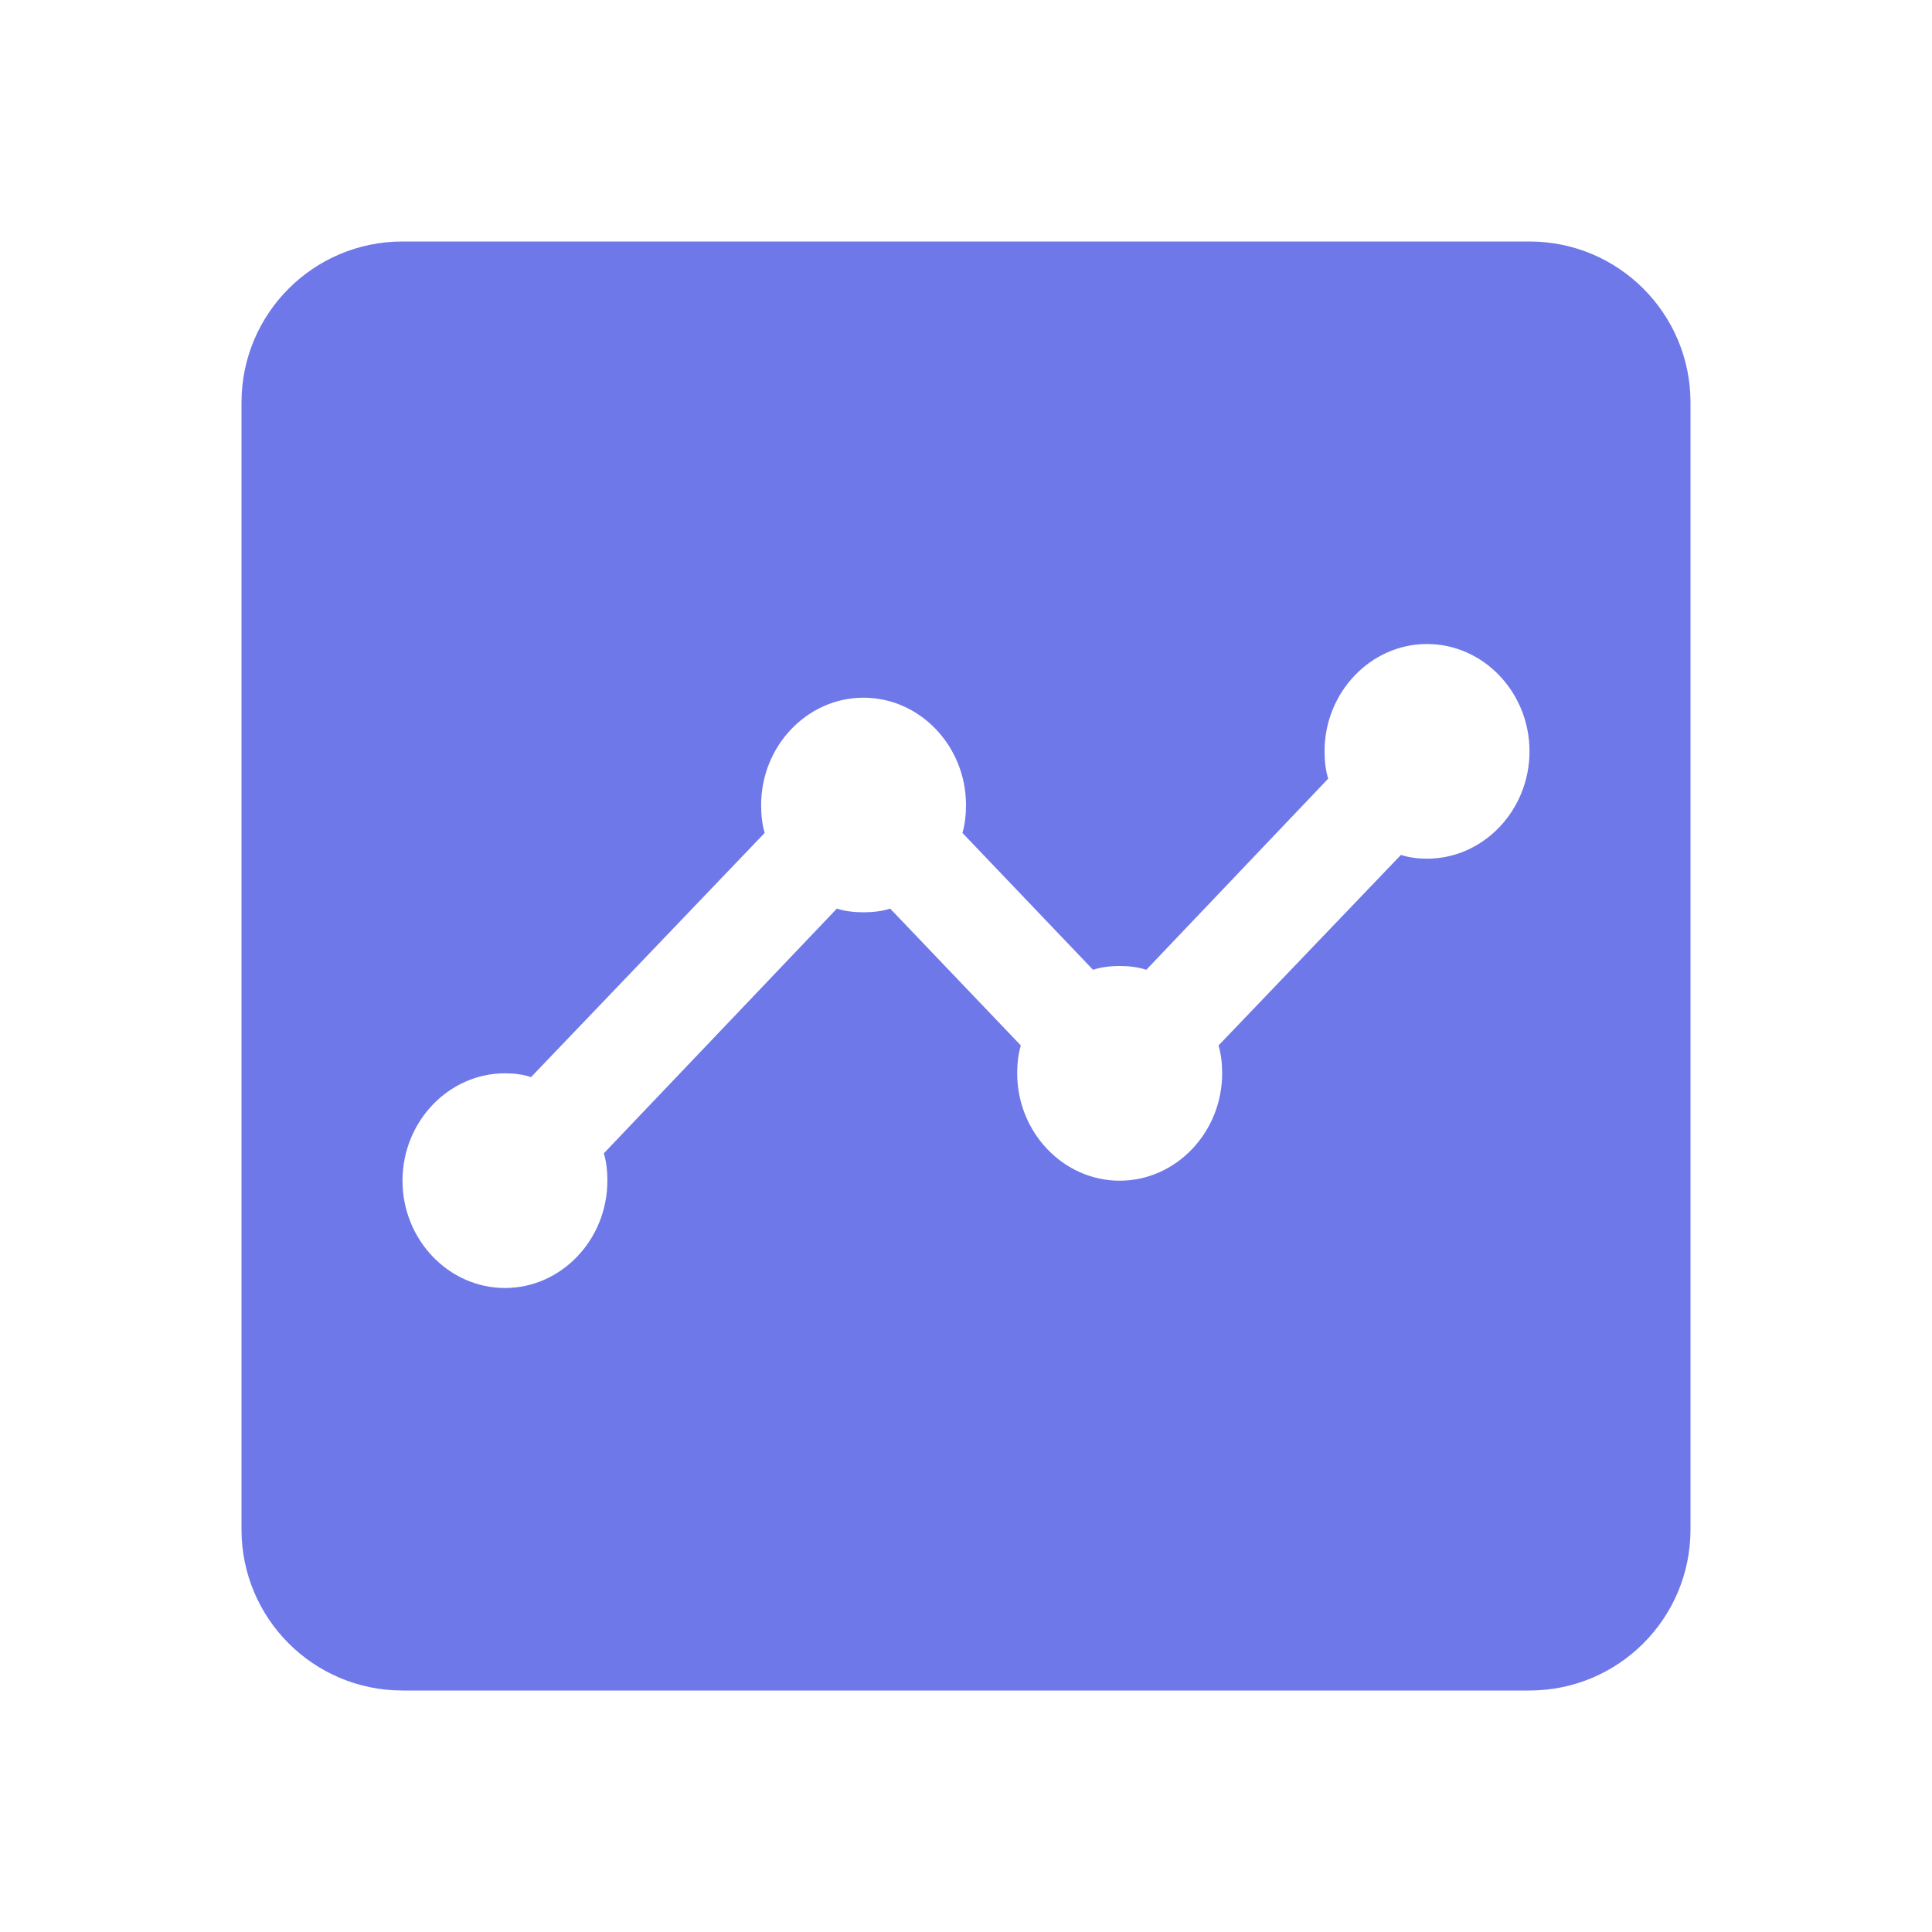
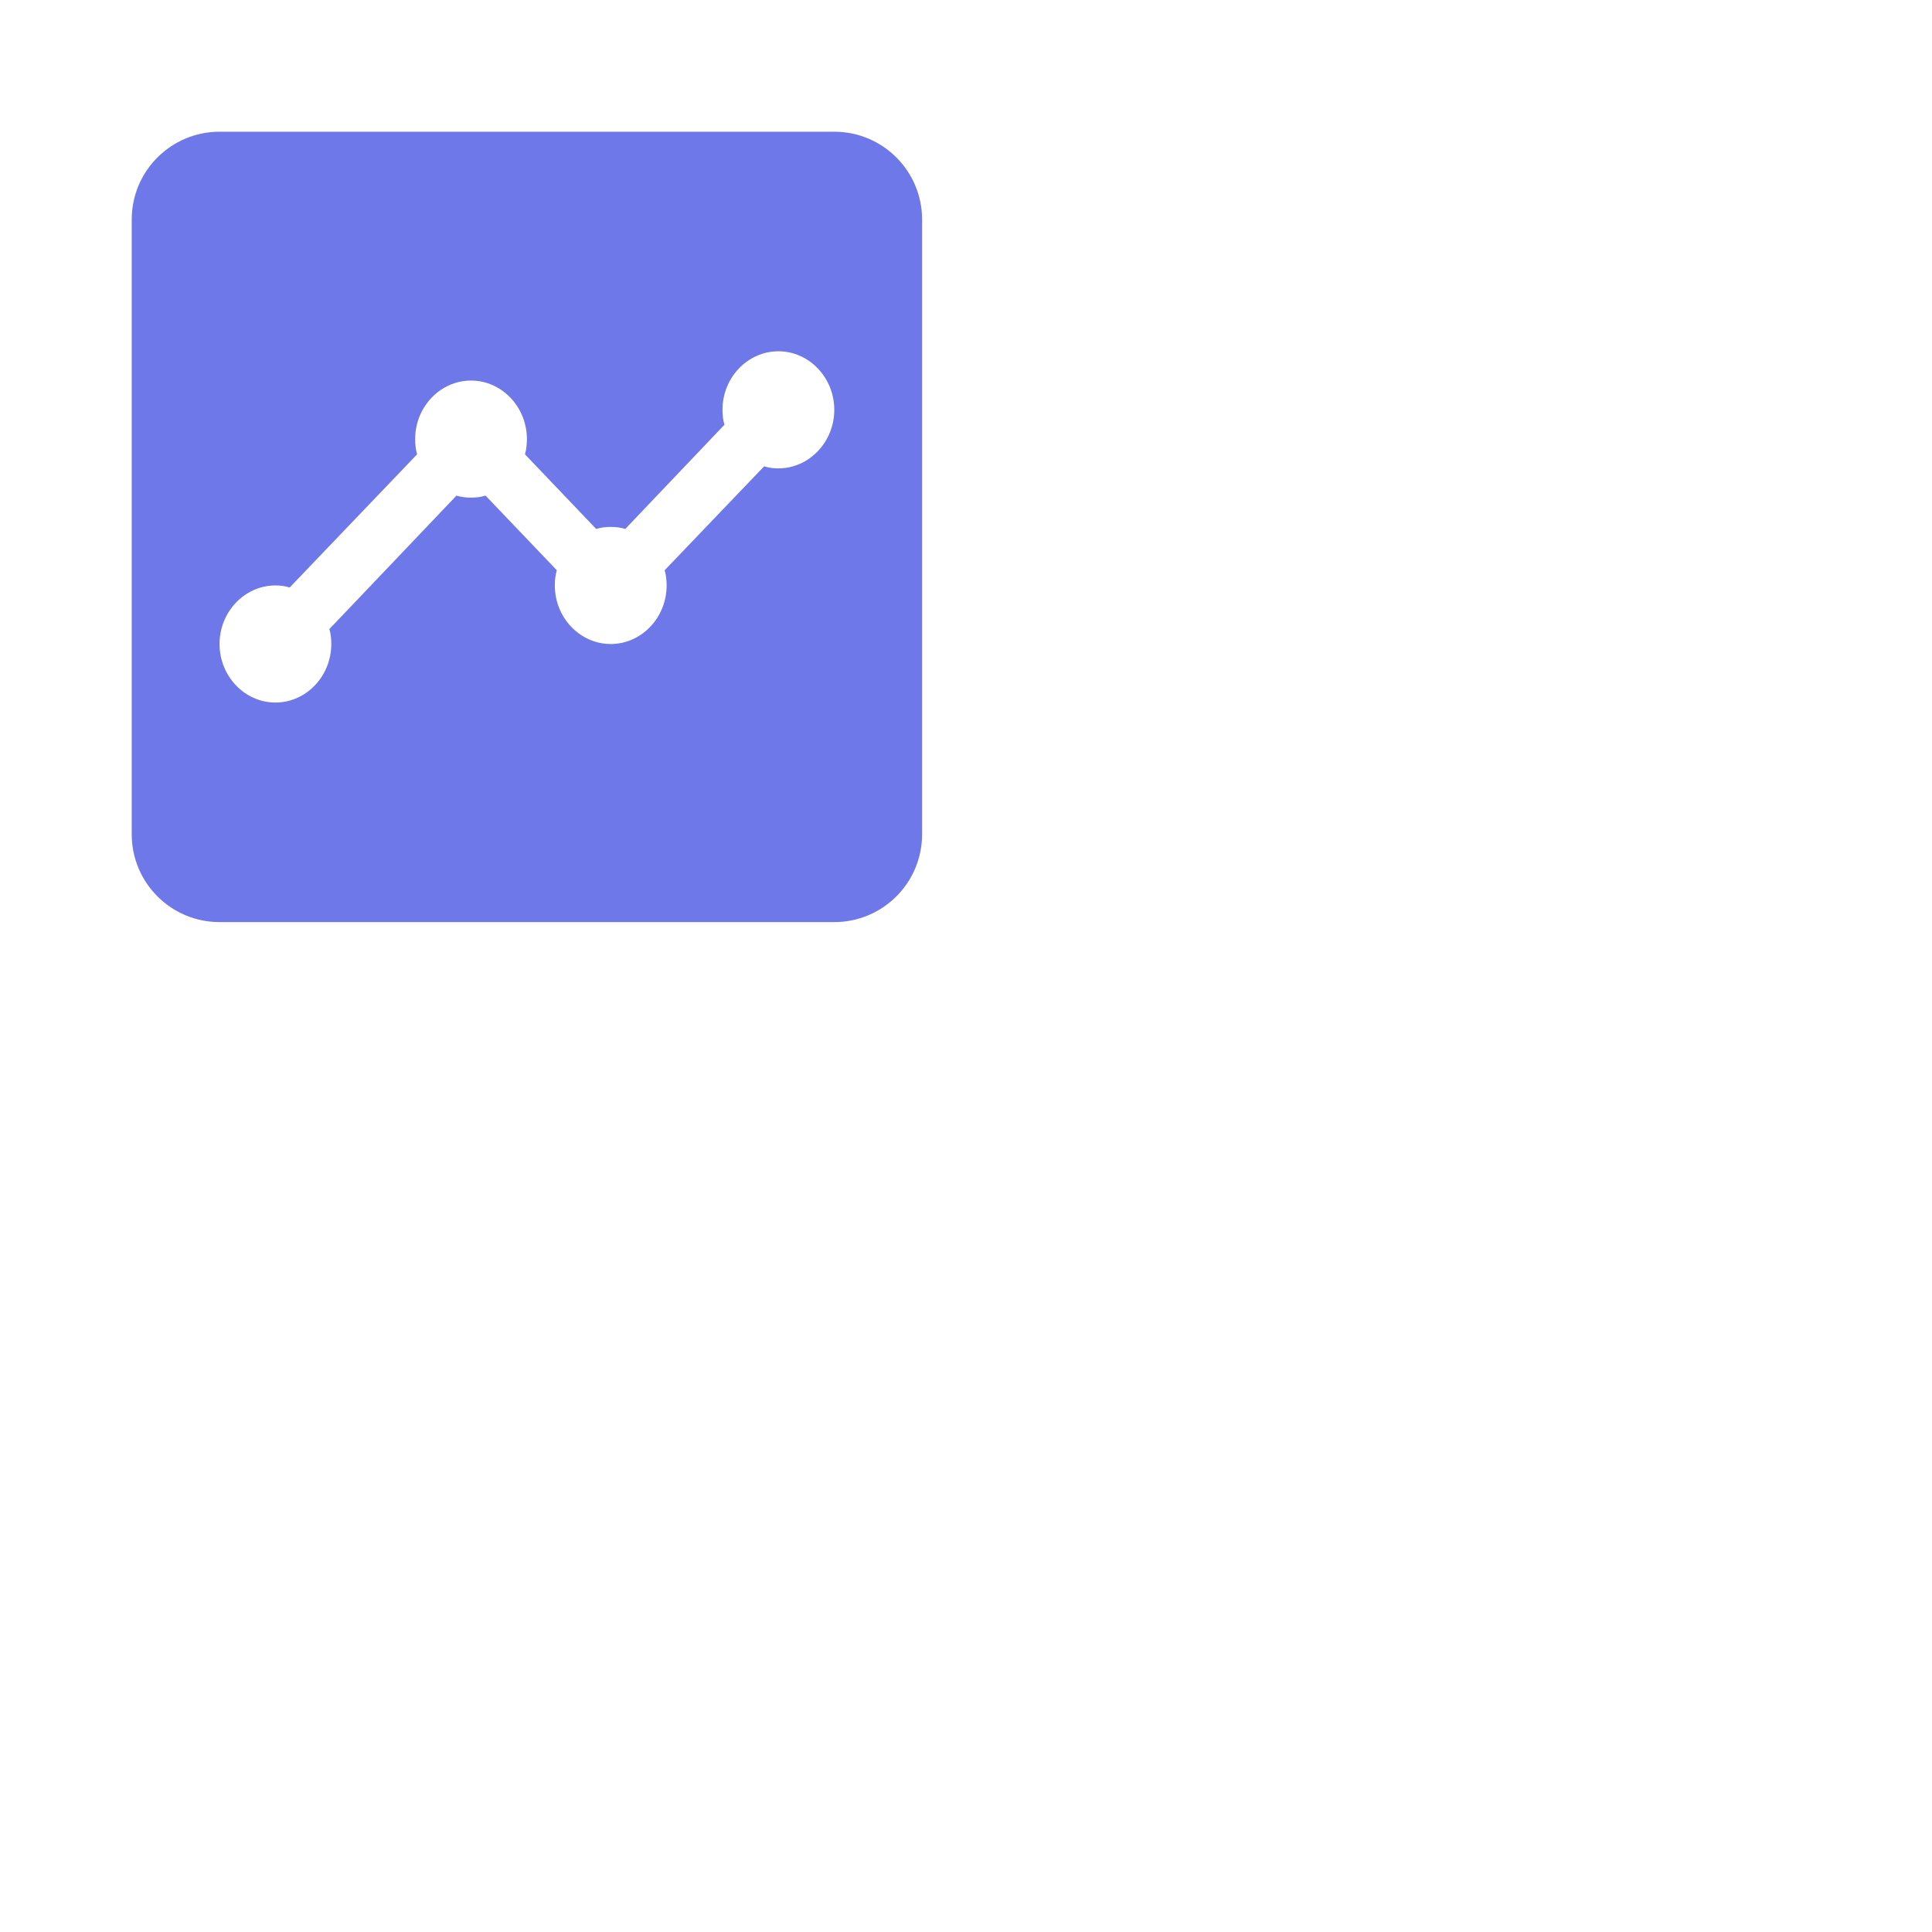
- <svg xmlns="http://www.w3.org/2000/svg" width="24" height="24" viewBox="0 0 24 24" fill="none">
+ <svg xmlns="http://www.w3.org/2000/svg" width="44" height="44" viewBox="0 0 44 44" fill="none">
  <path fill-rule="evenodd" clip-rule="evenodd" d="M5 3C3.895 3 3 3.895 3 5V19C3 20.105 3.895 21 5 21H19C20.105 21 21 20.105 21 19V5C21 3.895 20.105 3 19 3H5ZM17.727 10.667C18.427 10.667 19 10.067 19 9.333C19 8.6 18.427 8 17.727 8C17.027 8 16.454 8.6 16.454 9.333C16.454 9.453 16.467 9.567 16.499 9.673L14.24 12.047C14.138 12.013 14.024 12 13.909 12C13.794 12 13.68 12.013 13.578 12.047L11.956 10.347C11.987 10.24 12 10.12 12 10C12 9.267 11.427 8.667 10.727 8.667C10.027 8.667 9.455 9.267 9.455 10C9.455 10.12 9.467 10.24 9.499 10.347L6.597 13.38C6.495 13.347 6.387 13.333 6.273 13.333C5.573 13.333 5 13.933 5 14.667C5 15.4 5.573 16 6.273 16C6.973 16 7.545 15.4 7.545 14.667C7.545 14.547 7.533 14.433 7.501 14.327L10.396 11.287C10.498 11.32 10.613 11.333 10.727 11.333C10.842 11.333 10.956 11.32 11.058 11.287L12.681 12.987C12.649 13.093 12.636 13.213 12.636 13.333C12.636 14.067 13.209 14.667 13.909 14.667C14.609 14.667 15.182 14.067 15.182 13.333C15.182 13.213 15.169 13.093 15.137 12.987L17.403 10.62C17.505 10.653 17.613 10.667 17.727 10.667Z" fill="#6E78E8" />
</svg>
